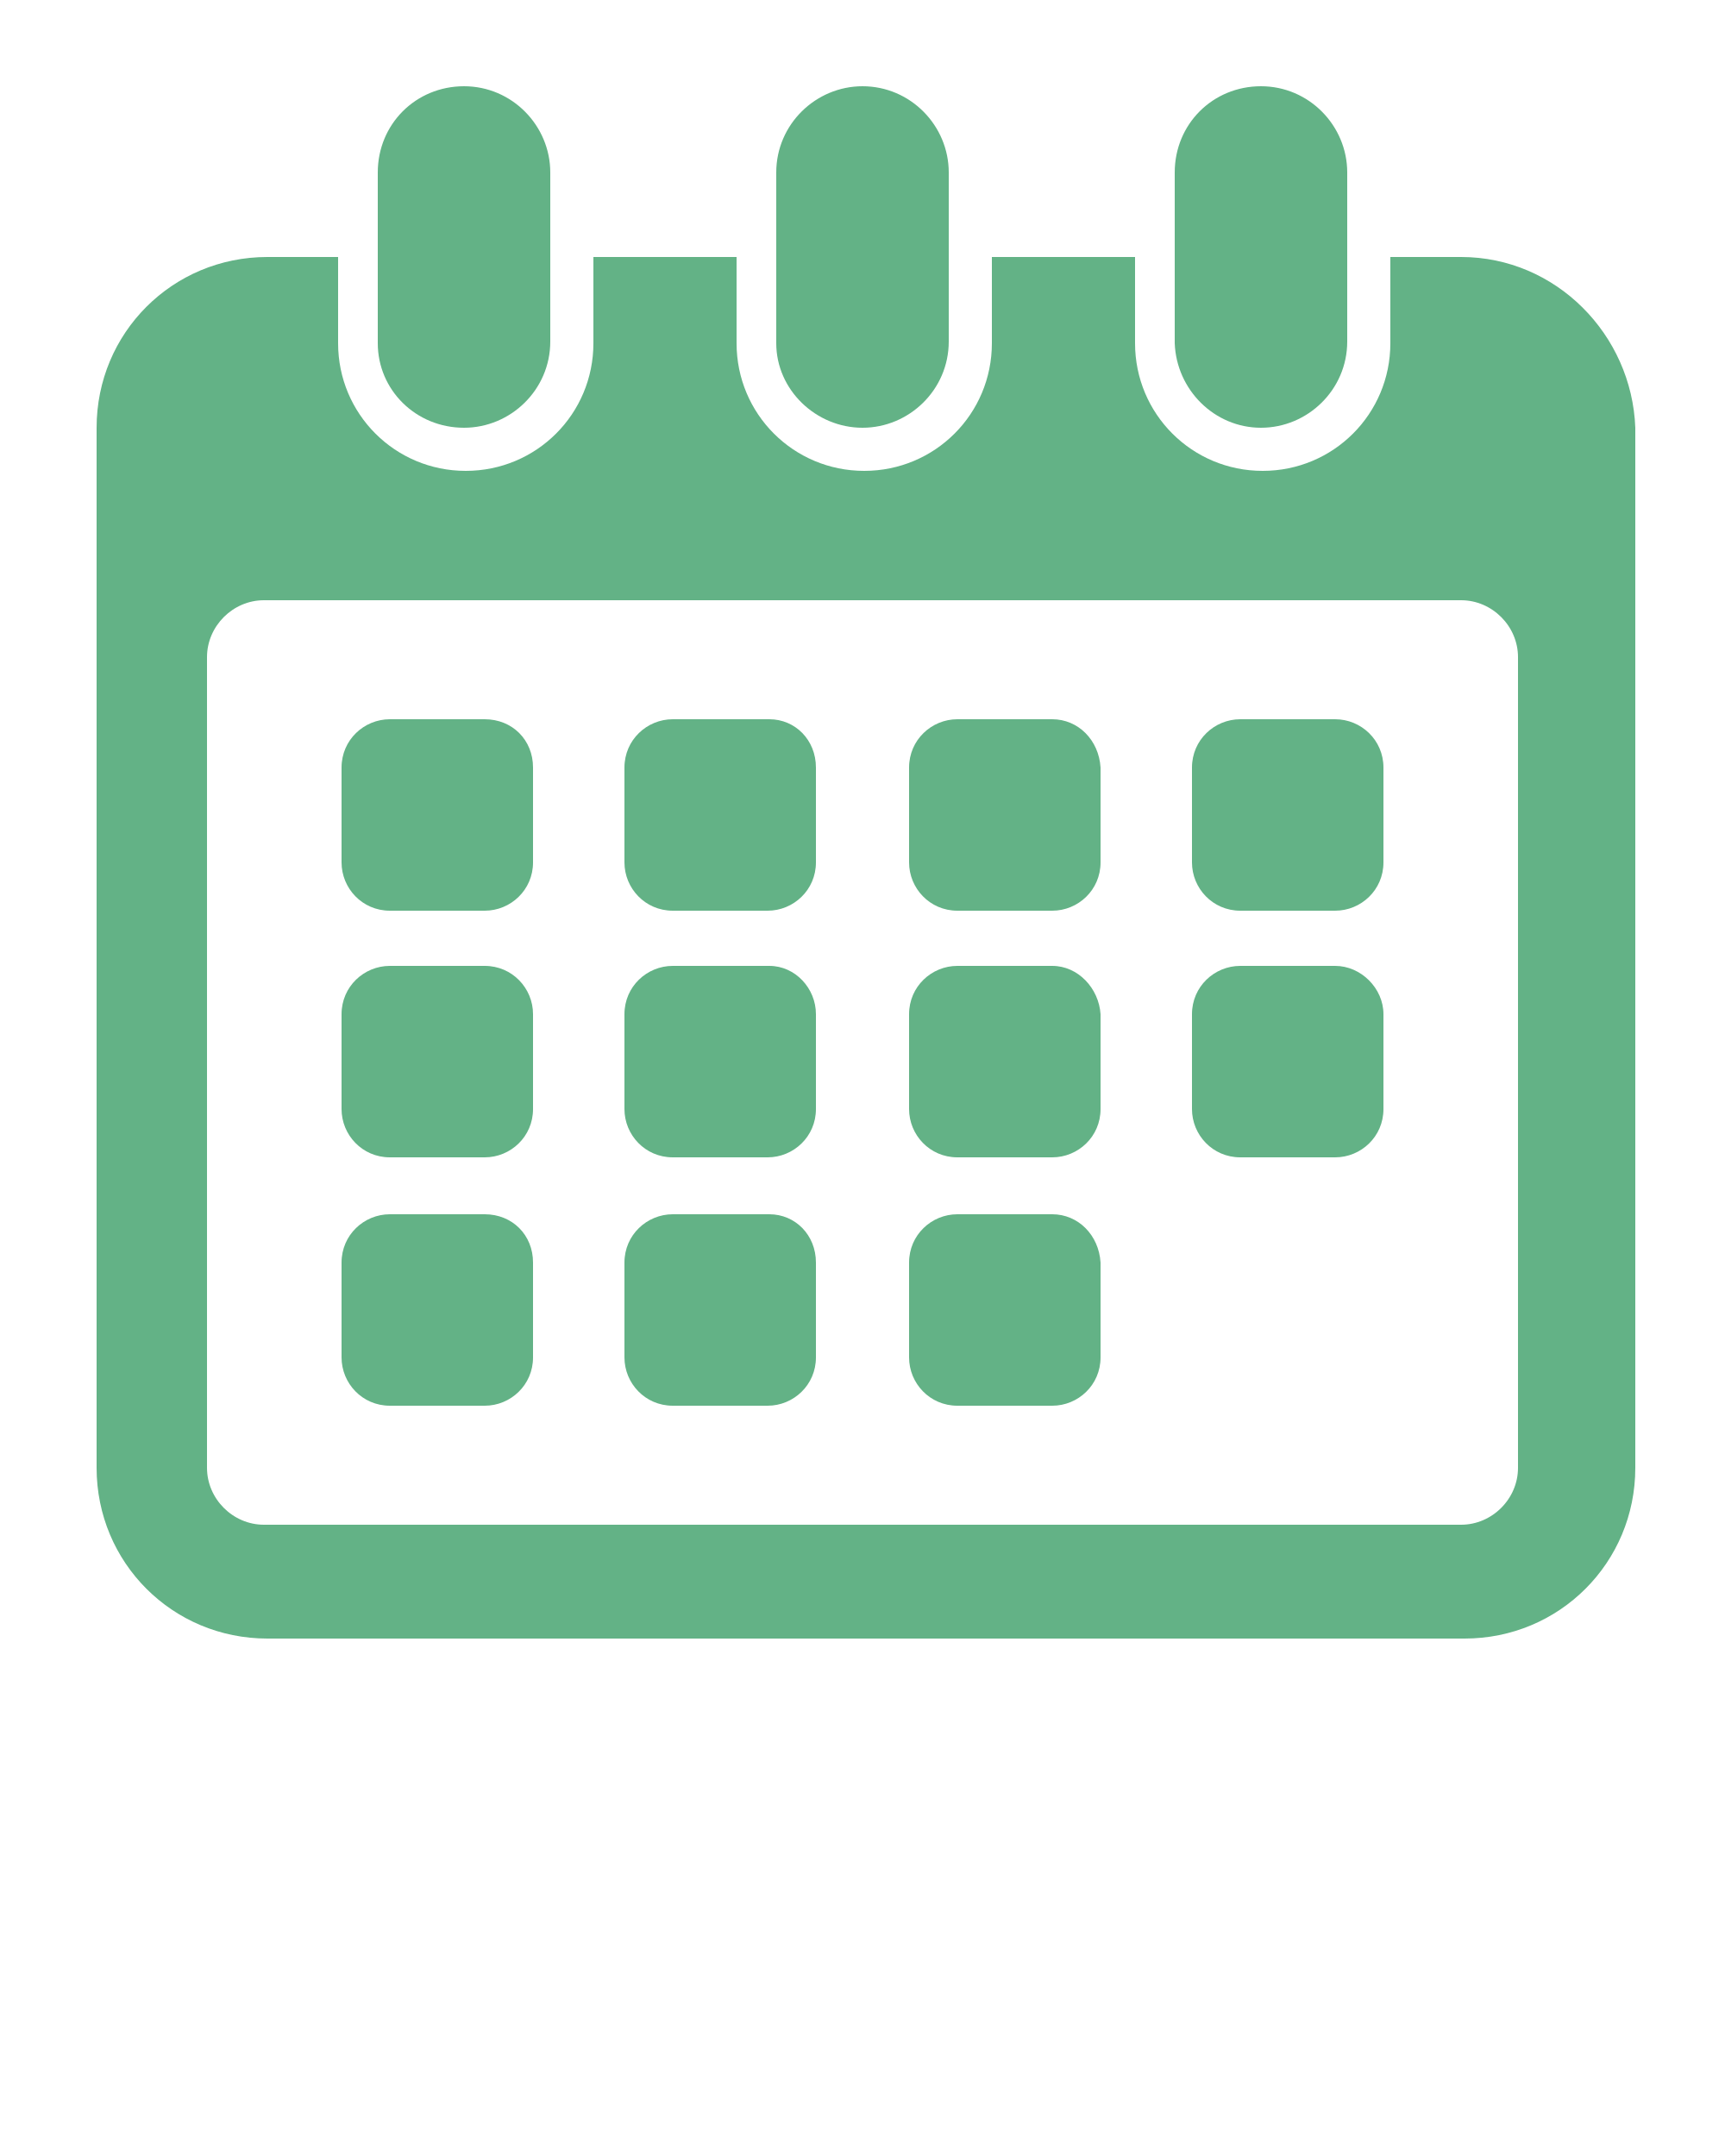
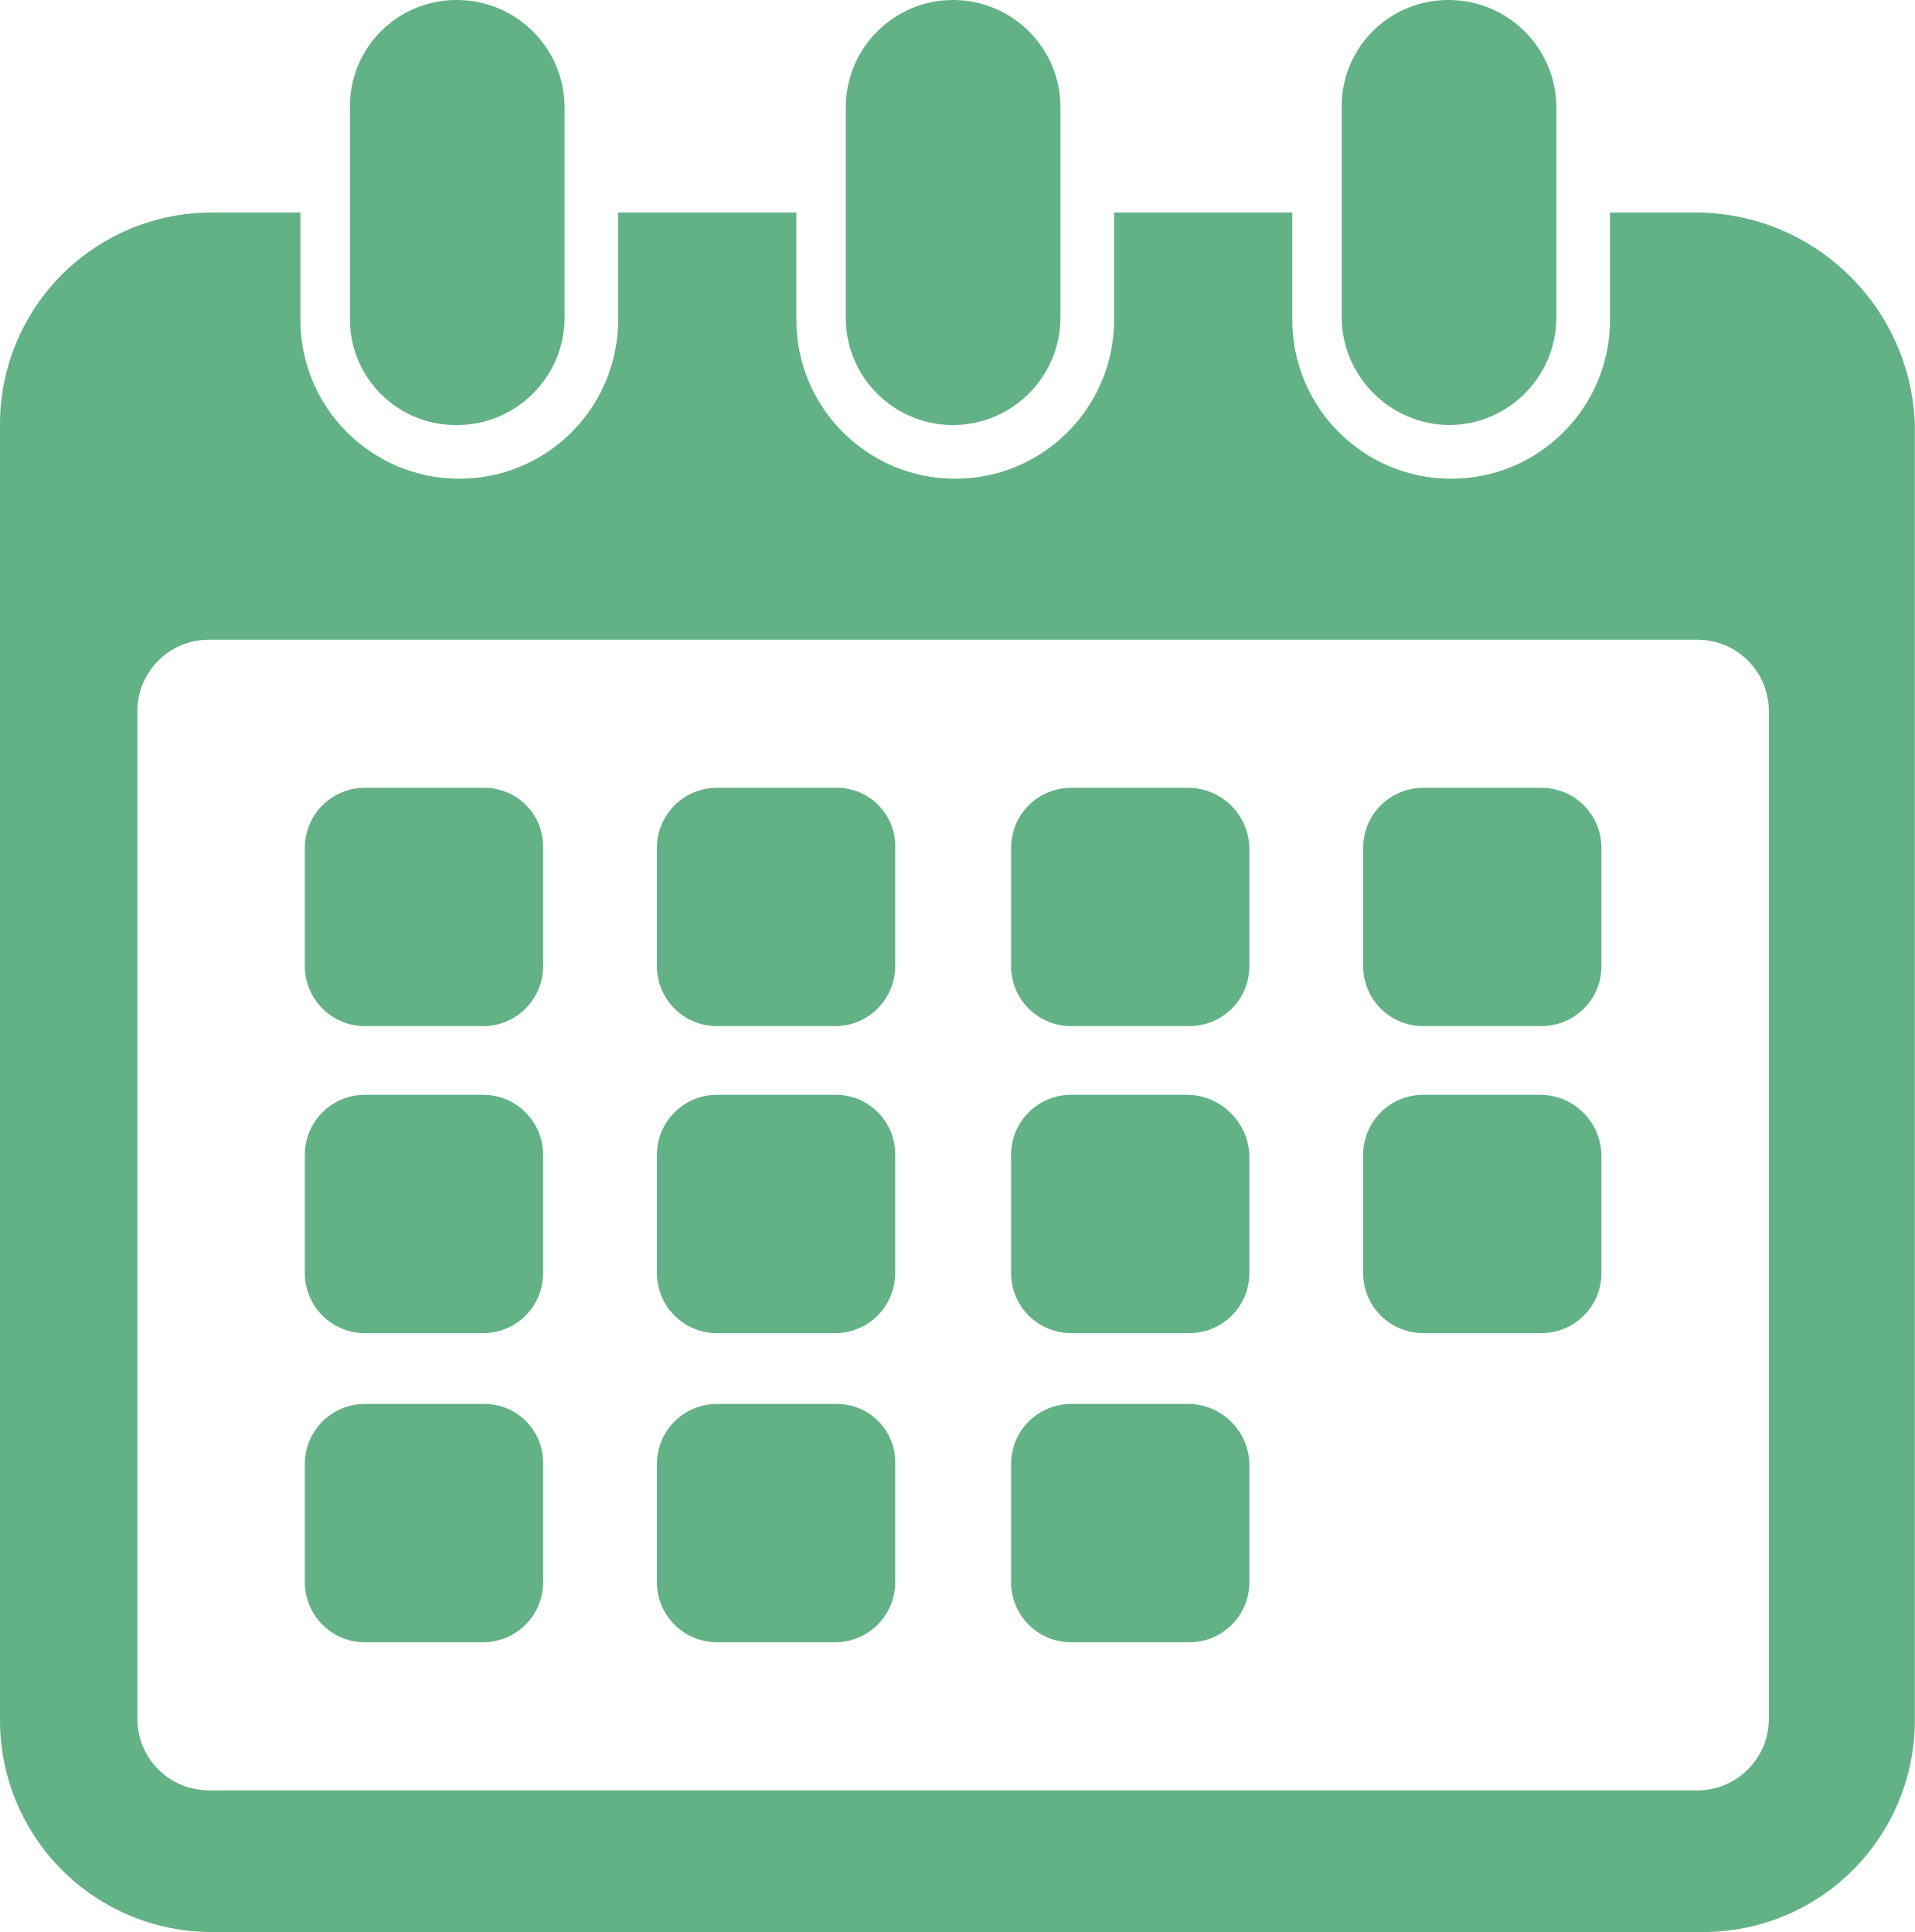
- <svg xmlns="http://www.w3.org/2000/svg" version="1.1" id="Laag_1" x="0px" y="0px" viewBox="0 0 100 125" style="enable-background:new 0 0 100 125;" xml:space="preserve">
-   <style type="text/css">
- 	.st0{fill:#63B286;}
- </style>
-   <path class="st0" d="M84.7,14.9h-4.1v5c0,4.1-3.3,7.4-7.4,7.4s-7.4-3.3-7.4-7.4v-5h-8.3v5c0,4.1-3.3,7.4-7.4,7.4  c-4.1,0-7.4-3.3-7.4-7.4v-5h-8.3v5c0,4.1-3.3,7.4-7.4,7.4s-7.4-3.3-7.4-7.4v-5h-4.1c-5.5,0-9.9,4.4-9.9,9.9v60.3  c0,5.5,4.4,9.9,9.9,9.9h69.4c5.5,0,9.9-4.4,9.9-9.9V24.8C94.6,19.4,90.2,14.9,84.7,14.9z M88,85.1c0,1.8-1.5,3.3-3.3,3.3H15.3  c-1.8,0-3.3-1.5-3.3-3.3v-47c0-1.8,1.5-3.3,3.3-3.3h69.4c1.8,0,3.3,1.5,3.3,3.3V85.1L88,85.1z" />
-   <path class="st0" d="M26.9,24.8c2.7,0,5-2.2,5-5V10c0-2.7-2.2-5-5-5s-5,2.2-5,5v9.9C21.9,22.6,24.1,24.8,26.9,24.8z" />
-   <path class="st0" d="M50,24.8c2.7,0,5-2.2,5-5V10c0-2.7-2.2-5-5-5c-2.7,0-5,2.2-5,5v9.9C45,22.6,47.3,24.8,50,24.8z" />
-   <path class="st0" d="M73.1,24.8c2.7,0,5-2.2,5-5V10c0-2.7-2.2-5-5-5s-5,2.2-5,5v9.9C68.2,22.6,70.4,24.8,73.1,24.8z" />
-   <path class="st0" d="M28.1,41.7h-5.5c-1.5,0-2.8,1.2-2.8,2.8V50c0,1.5,1.2,2.8,2.8,2.8h5.5c1.5,0,2.8-1.2,2.8-2.8v-5.5  C30.9,42.9,29.7,41.7,28.1,41.7z" />
-   <path class="st0" d="M44.6,41.7H39c-1.5,0-2.8,1.2-2.8,2.8V50c0,1.5,1.2,2.8,2.8,2.8h5.5c1.5,0,2.8-1.2,2.8-2.8v-5.5  C47.3,42.9,46.1,41.7,44.6,41.7z" />
-   <path class="st0" d="M61,41.7h-5.5c-1.5,0-2.8,1.2-2.8,2.8V50c0,1.5,1.2,2.8,2.8,2.8H61c1.5,0,2.8-1.2,2.8-2.8v-5.5  C63.7,42.9,62.5,41.7,61,41.7z" />
-   <path class="st0" d="M77.4,41.7h-5.5c-1.5,0-2.8,1.2-2.8,2.8V50c0,1.5,1.2,2.8,2.8,2.8h5.5c1.5,0,2.8-1.2,2.8-2.8v-5.5  C80.2,42.9,78.9,41.7,77.4,41.7z" />
-   <path class="st0" d="M28.1,56h-5.5c-1.5,0-2.8,1.2-2.8,2.8v5.5c0,1.5,1.2,2.8,2.8,2.8h5.5c1.5,0,2.8-1.2,2.8-2.8v-5.5  C30.9,57.3,29.7,56,28.1,56z" />
-   <path class="st0" d="M44.6,56H39c-1.5,0-2.8,1.2-2.8,2.8v5.5c0,1.5,1.2,2.8,2.8,2.8h5.5c1.5,0,2.8-1.2,2.8-2.8v-5.5  C47.3,57.3,46.1,56,44.6,56z" />
-   <path class="st0" d="M61,56h-5.5c-1.5,0-2.8,1.2-2.8,2.8v5.5c0,1.5,1.2,2.8,2.8,2.8H61c1.5,0,2.8-1.2,2.8-2.8v-5.5  C63.7,57.3,62.5,56,61,56z" />
-   <path class="st0" d="M77.4,56h-5.5c-1.5,0-2.8,1.2-2.8,2.8v5.5c0,1.5,1.2,2.8,2.8,2.8h5.5c1.5,0,2.8-1.2,2.8-2.8v-5.5  C80.2,57.3,78.9,56,77.4,56z" />
-   <path class="st0" d="M28.1,70.4h-5.5c-1.5,0-2.8,1.2-2.8,2.8v5.5c0,1.5,1.2,2.8,2.8,2.8h5.5c1.5,0,2.8-1.2,2.8-2.8v-5.5  C30.9,71.6,29.7,70.4,28.1,70.4z" />
-   <path class="st0" d="M44.6,70.4H39c-1.5,0-2.8,1.2-2.8,2.8v5.5c0,1.5,1.2,2.8,2.8,2.8h5.5c1.5,0,2.8-1.2,2.8-2.8v-5.5  C47.3,71.6,46.1,70.4,44.6,70.4z" />
-   <path class="st0" d="M61,70.4h-5.5c-1.5,0-2.8,1.2-2.8,2.8v5.5c0,1.5,1.2,2.8,2.8,2.8H61c1.5,0,2.8-1.2,2.8-2.8v-5.5  C63.7,71.6,62.5,70.4,61,70.4z" />
+ <svg xmlns="http://www.w3.org/2000/svg" width="51.572" height="52.034" viewBox="0 0 51.572 52.034">
+   <g transform="translate(-5.6 -5)">
+     <path d="M51.332,14.9h-2.37v2.891a4.278,4.278,0,0,1-8.557,0V14.9h-4.8v2.891a4.278,4.278,0,0,1-8.557,0V14.9h-4.8v2.891a4.278,4.278,0,0,1-8.557,0V14.9h-2.37A5.7,5.7,0,0,0,5.6,20.624V55.487a5.7,5.7,0,0,0,5.724,5.724H51.448a5.7,5.7,0,0,0,5.724-5.724V20.624A5.915,5.915,0,0,0,51.332,14.9ZM53.24,55.487a1.925,1.925,0,0,1-1.908,1.908H11.208A1.925,1.925,0,0,1,9.3,55.487V28.313a1.925,1.925,0,0,1,1.908-1.908H51.332a1.925,1.925,0,0,1,1.908,1.908V55.487Z" transform="translate(0 -4.176)" fill="#63b286" />
+     <path d="M24.791,16.448a2.9,2.9,0,0,0,2.891-2.891V7.891A2.9,2.9,0,0,0,24.791,5,2.863,2.863,0,0,0,21.9,7.891v5.724A2.85,2.85,0,0,0,24.791,16.448Z" transform="translate(-6.876)" fill="#63b286" />
+     <path d="M47.891,16.448a2.9,2.9,0,0,0,2.891-2.891V7.891a2.891,2.891,0,1,0-5.782,0v5.724A2.888,2.888,0,0,0,47.891,16.448Z" transform="translate(-16.621)" fill="#63b286" />
+     <path d="M70.991,16.448a2.9,2.9,0,0,0,2.891-2.891V7.891A2.9,2.9,0,0,0,70.991,5,2.863,2.863,0,0,0,68.1,7.891v5.724A2.926,2.926,0,0,0,70.991,16.448Z" transform="translate(-26.365)" fill="#63b286" />
+     <path d="M24.6,41.7h-3.18A1.616,1.616,0,0,0,19.8,43.319V46.5a1.616,1.616,0,0,0,1.619,1.619H24.6A1.616,1.616,0,0,0,26.218,46.5v-3.18A1.581,1.581,0,0,0,24.6,41.7Z" transform="translate(-5.99 -15.482)" fill="#63b286" />
+     <path d="M41.057,41.7H37.819A1.616,1.616,0,0,0,36.2,43.319V46.5a1.616,1.616,0,0,0,1.619,1.619H41A1.616,1.616,0,0,0,42.618,46.5v-3.18A1.568,1.568,0,0,0,41.057,41.7Z" transform="translate(-12.908 -15.482)" fill="#63b286" />
+     <path d="M57.5,41.7h-3.18A1.616,1.616,0,0,0,52.7,43.319V46.5a1.616,1.616,0,0,0,1.619,1.619H57.5A1.616,1.616,0,0,0,59.118,46.5v-3.18A1.654,1.654,0,0,0,57.5,41.7Z" transform="translate(-19.869 -15.482)" fill="#63b286" />
+     <path d="M73.9,41.7h-3.18A1.616,1.616,0,0,0,69.1,43.319V46.5a1.616,1.616,0,0,0,1.619,1.619H73.9A1.616,1.616,0,0,0,75.518,46.5v-3.18A1.616,1.616,0,0,0,73.9,41.7Z" transform="translate(-26.787 -15.482)" fill="#63b286" />
+     <path d="M24.6,56h-3.18A1.616,1.616,0,0,0,19.8,57.619V60.8a1.616,1.616,0,0,0,1.619,1.619H24.6A1.616,1.616,0,0,0,26.218,60.8v-3.18A1.616,1.616,0,0,0,24.6,56Z" transform="translate(-5.99 -21.514)" fill="#63b286" />
+     <path d="M41.057,56H37.819A1.616,1.616,0,0,0,36.2,57.619V60.8a1.616,1.616,0,0,0,1.619,1.619H41A1.616,1.616,0,0,0,42.618,60.8v-3.18A1.6,1.6,0,0,0,41.057,56Z" transform="translate(-12.908 -21.514)" fill="#63b286" />
+     <path d="M57.5,56h-3.18A1.616,1.616,0,0,0,52.7,57.619V60.8a1.616,1.616,0,0,0,1.619,1.619H57.5A1.616,1.616,0,0,0,59.118,60.8v-3.18A1.7,1.7,0,0,0,57.5,56Z" transform="translate(-19.869 -21.514)" fill="#63b286" />
+     <path d="M73.9,56h-3.18A1.616,1.616,0,0,0,69.1,57.619V60.8a1.616,1.616,0,0,0,1.619,1.619H73.9A1.616,1.616,0,0,0,75.518,60.8v-3.18A1.654,1.654,0,0,0,73.9,56Z" transform="translate(-26.787 -21.514)" fill="#63b286" />
+     <path d="M24.6,70.4h-3.18A1.616,1.616,0,0,0,19.8,72.019V75.2a1.616,1.616,0,0,0,1.619,1.619H24.6A1.616,1.616,0,0,0,26.218,75.2v-3.18A1.581,1.581,0,0,0,24.6,70.4Z" transform="translate(-5.99 -27.588)" fill="#63b286" />
+     <path d="M41.057,70.4H37.819A1.616,1.616,0,0,0,36.2,72.019V75.2a1.616,1.616,0,0,0,1.619,1.619H41A1.616,1.616,0,0,0,42.618,75.2v-3.18A1.568,1.568,0,0,0,41.057,70.4Z" transform="translate(-12.908 -27.588)" fill="#63b286" />
+     <path d="M57.5,70.4h-3.18A1.616,1.616,0,0,0,52.7,72.019V75.2a1.616,1.616,0,0,0,1.619,1.619H57.5A1.616,1.616,0,0,0,59.118,75.2v-3.18A1.654,1.654,0,0,0,57.5,70.4Z" transform="translate(-19.869 -27.588)" fill="#63b286" />
+   </g>
</svg>
